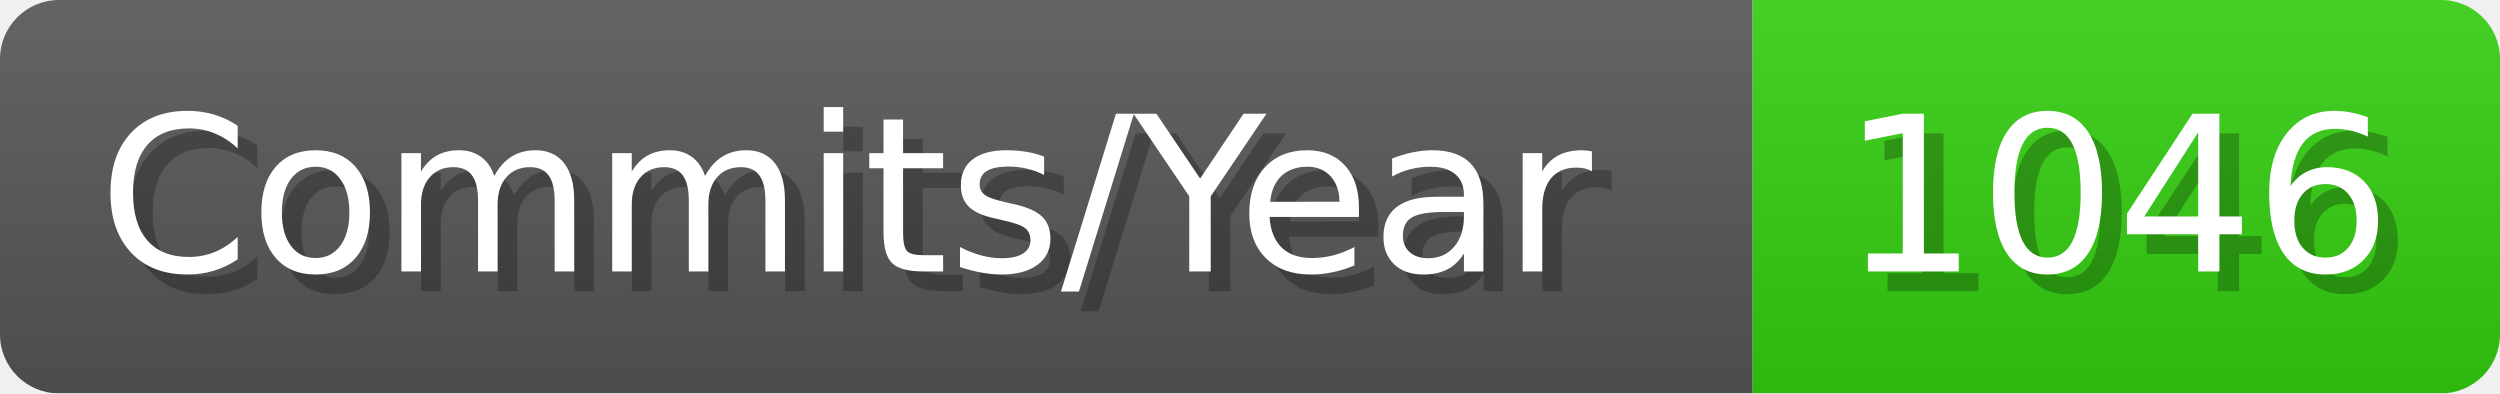
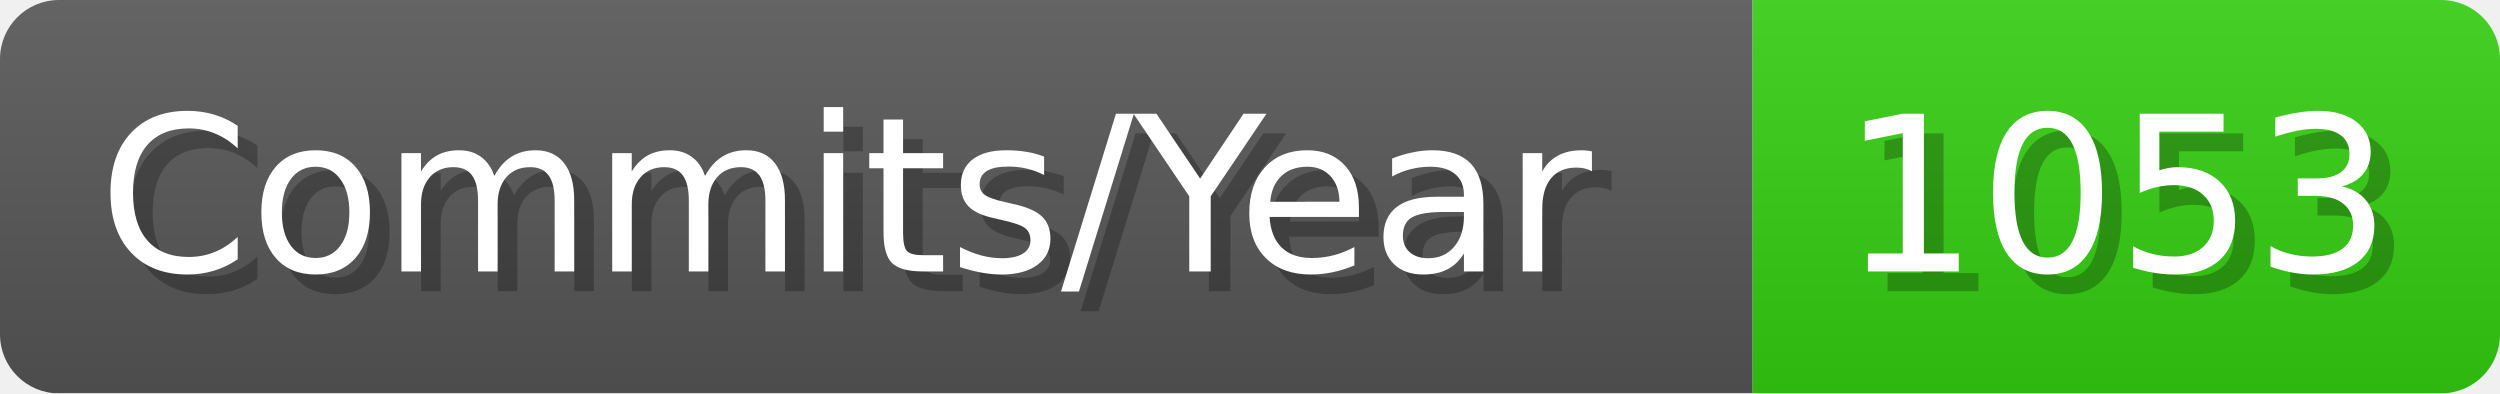
- <svg xmlns="http://www.w3.org/2000/svg" width="127.1" height="20" viewBox="0 0 1271 200" role="img" aria-label="Commits/Year: 1046">
+ <svg xmlns="http://www.w3.org/2000/svg" width="127.1" height="20" viewBox="0 0 1271 200" role="img" aria-label="Commits/Year: 1053">
  <linearGradient id="aUPdi" x2="0" y2="100%">
    <stop offset="0" stop-opacity=".1" stop-color="#EEE" />
    <stop offset="1" stop-opacity=".1" />
  </linearGradient>
  <mask id="WfAiQ">
    <rect width="1271" height="200" rx="30" fill="#FFF" />
  </mask>
  <g mask="url(#WfAiQ)">
    <rect width="891" height="200" fill="#555" />
    <rect width="380" height="200" fill="#3C1" x="891" />
    <rect width="1271" height="200" fill="url(#aUPdi)" />
  </g>
  <g aria-hidden="true" fill="#fff" text-anchor="start" font-family="Verdana,DejaVu Sans,sans-serif" font-size="110">
    <text x="60" y="148" textLength="791" fill="#000" opacity="0.25">Commits/Year</text>
    <text x="50" y="138" textLength="791">Commits/Year</text>
-     <text x="946" y="148" textLength="280" fill="#000" opacity="0.25">1046</text>
-     <text x="936" y="138" textLength="280">1046</text>
+     <text x="946" y="148" textLength="280" fill="#000" opacity="0.25">1053</text>
+     <text x="936" y="138" textLength="280">1053</text>
  </g>
</svg>
